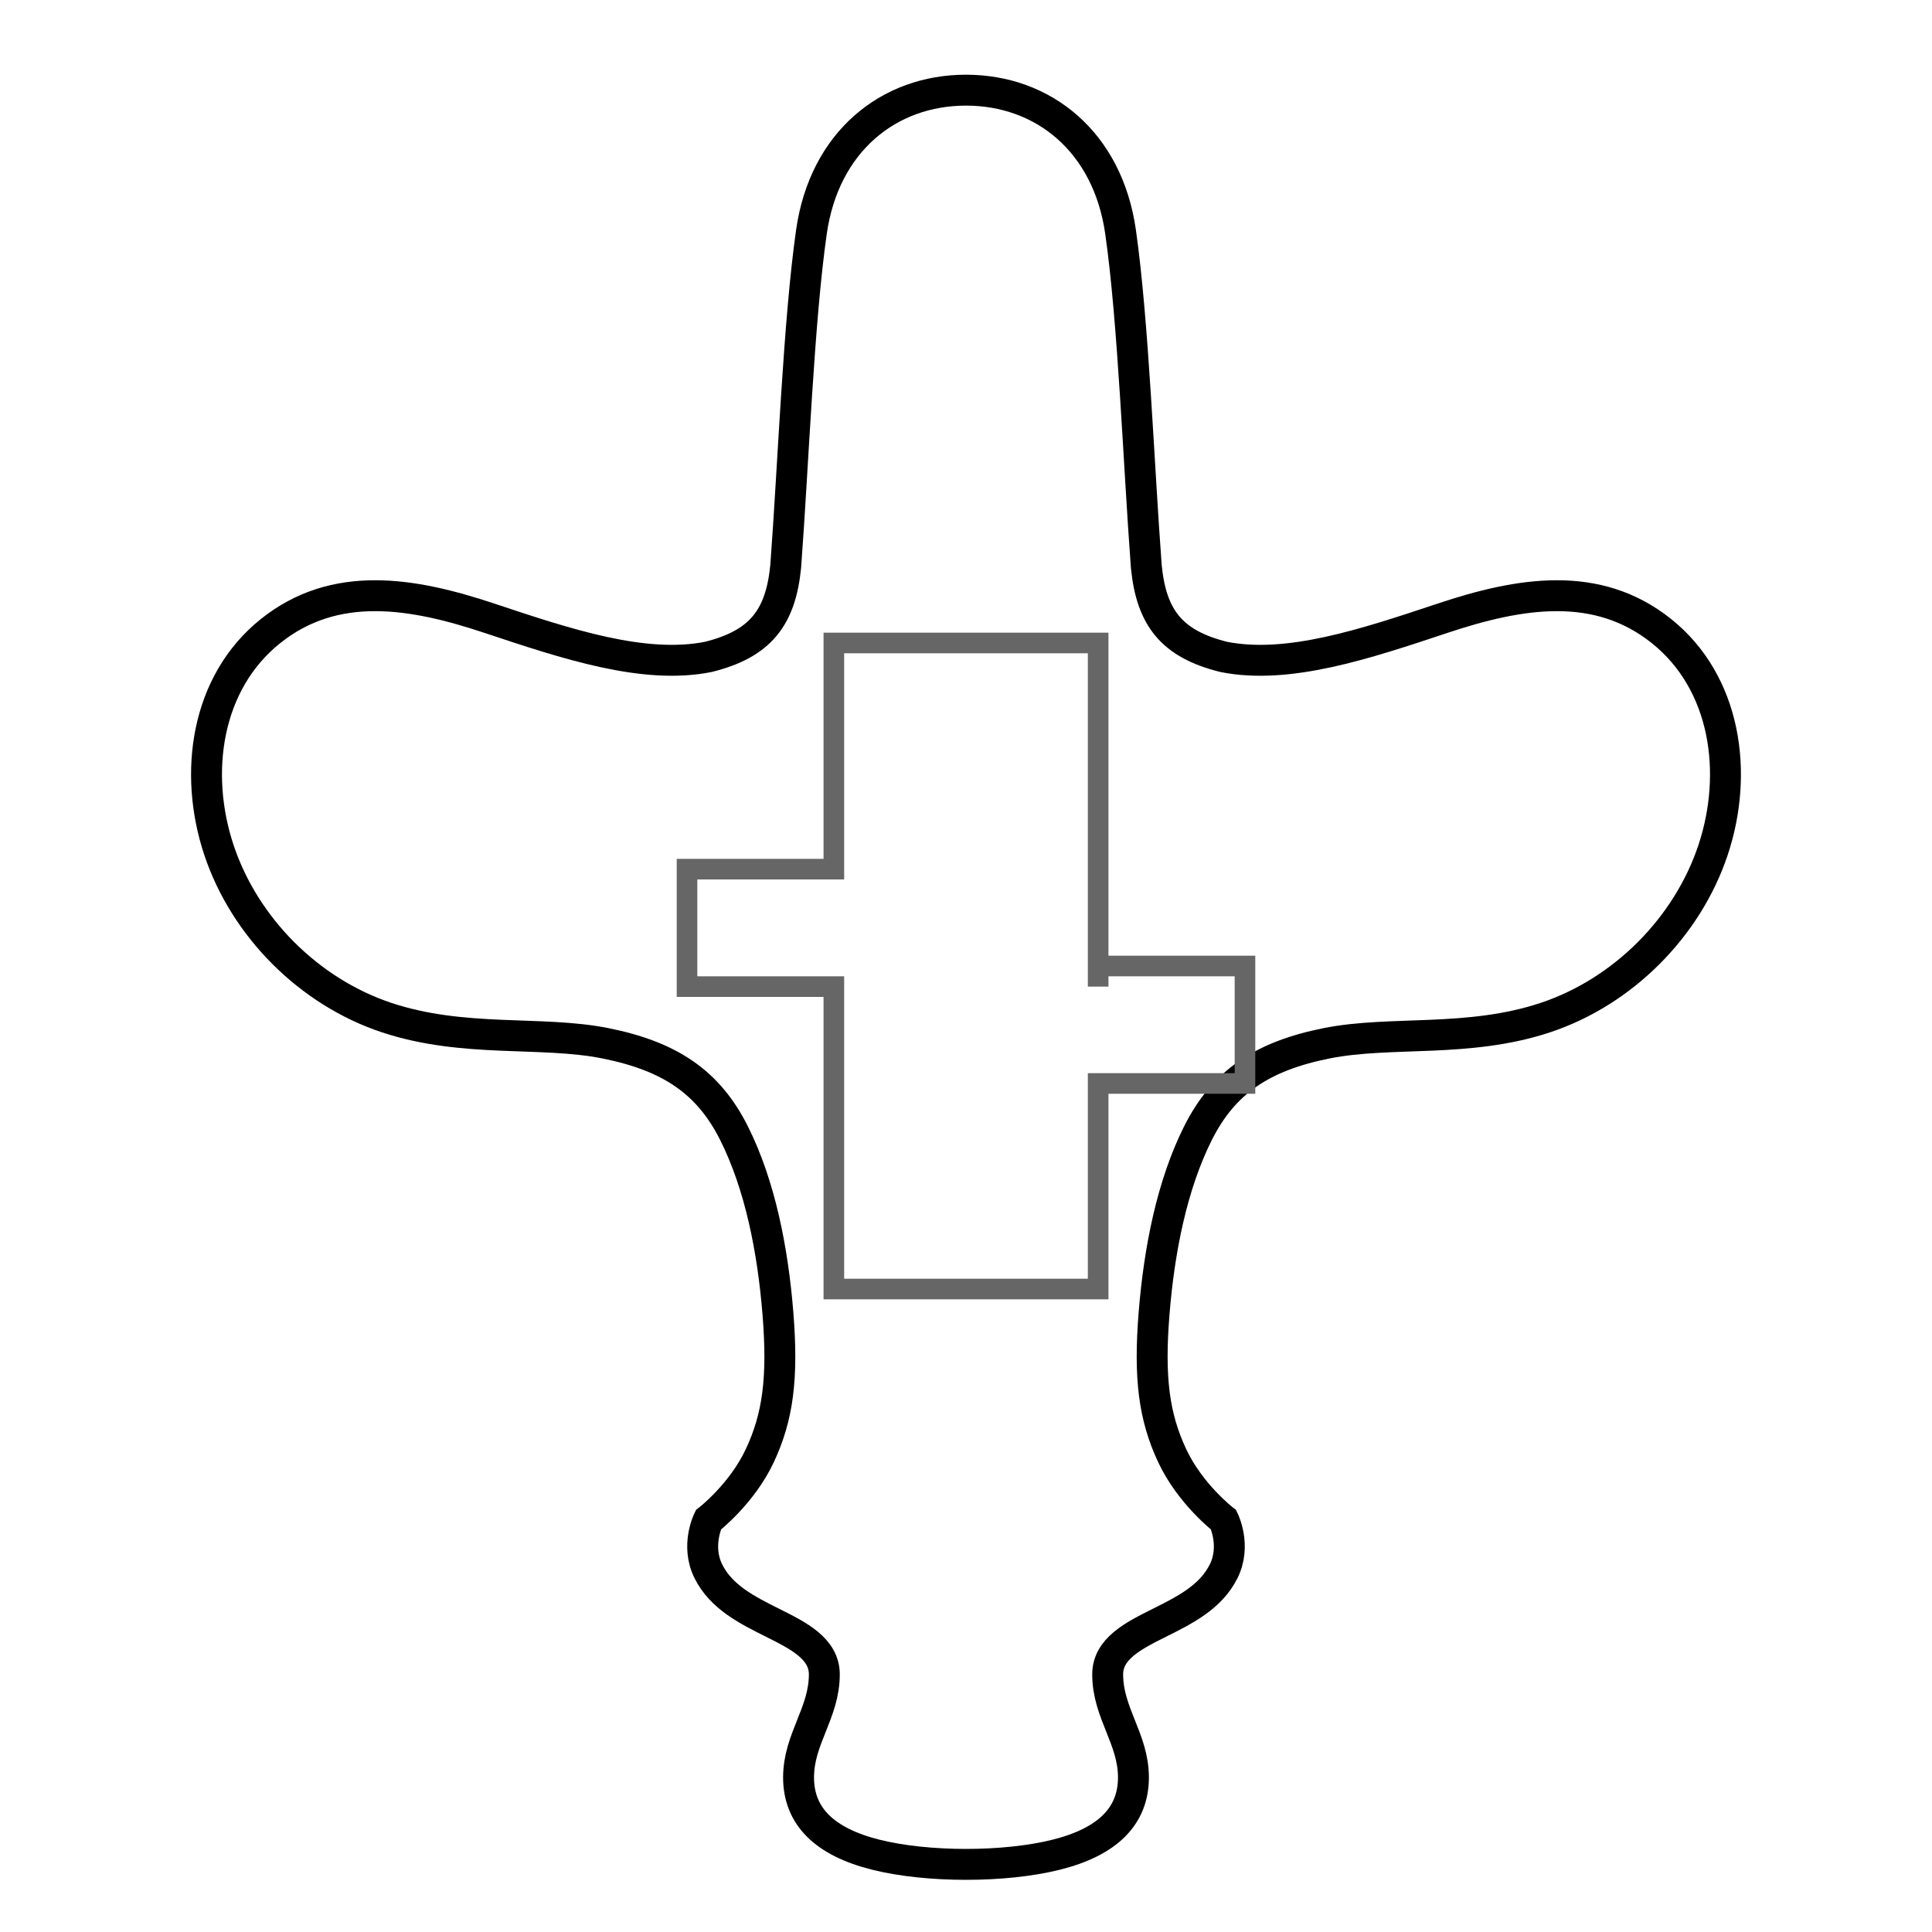
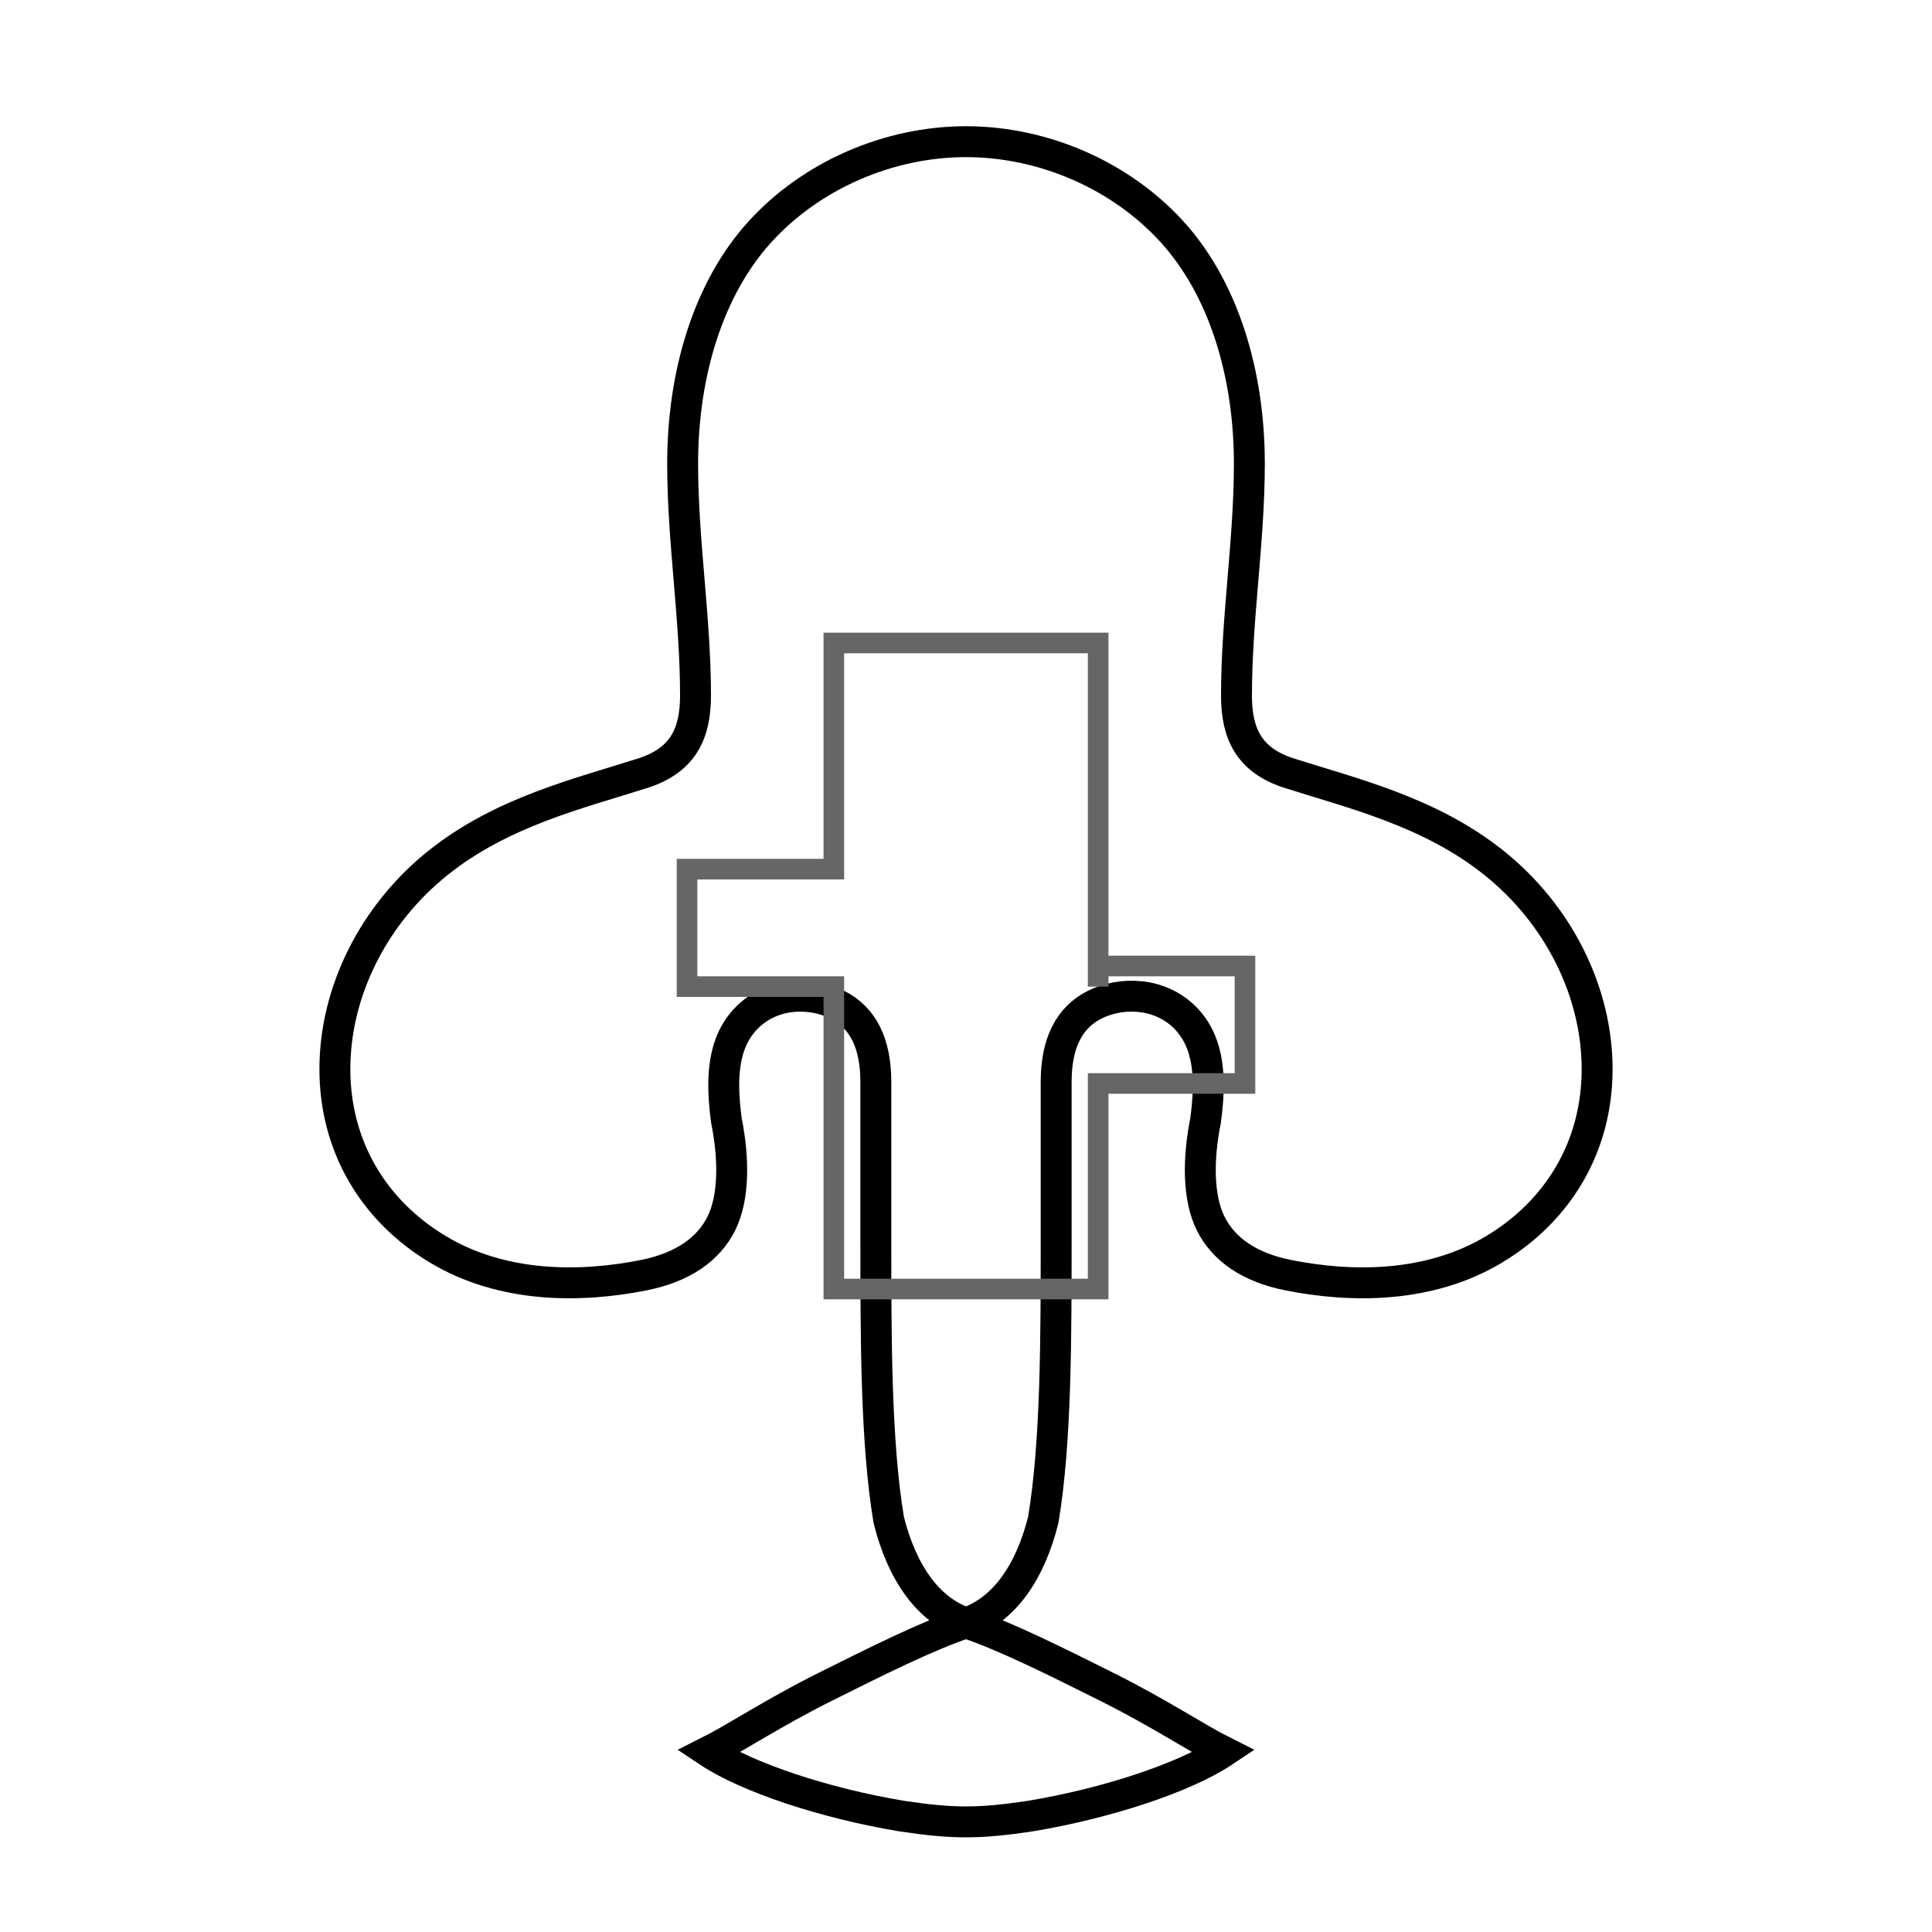
<svg xmlns="http://www.w3.org/2000/svg" width="75.0mm" height="75.0mm" viewBox="0 0 75.0 75.0">
  <rect width="75.0mm" height="75.0mm" fill="white" />
  <g id="outer">
-     <path id="outer_contour" d="M 37.5,3.5 C 40.5,3.5 43.0,5.5 43.5,9.0 C 44.0,12.5 44.2,18.0 44.5,22.0 C 44.7,24.0 45.5,25.0 47.5,25.5 C 50.0,26.0 53.0,25.0 56.0,24.0 C 59.0,23.0 62.0,22.5 64.5,24.5 C 67.0,26.5 67.5,30.0 66.5,33.0 C 65.5,36.0 63.0,38.5 60.0,39.5 C 57.0,40.5 54.0,40.0 51.5,40.5 C 49.0,41.0 47.5,42.0 46.5,44.0 C 45.5,46.0 45.0,48.5 44.8,51.0 C 44.6,53.5 44.8,55.0 45.5,56.5 C 46.2,58.0 47.5,59.0 47.5,59.0 C 47.5,59.0 48.0,60.0 47.5,61.0 C 47.0,62.0 46.0,62.5 45.0,63.0 C 44.0,63.5 43.0,64.0 43.0,65.0 C 43.0,66.5 44.0,67.5 44.0,69.0 C 44.0,70.5 43.0,71.5 41.0,72.0 C 39.0,72.5 36.0,72.5 34.0,72.0 C 32.0,71.5 31.0,70.5 31.0,69.0 C 31.0,67.5 32.0,66.5 32.0,65.0 C 32.0,64.0 31.0,63.5 30.0,63.0 C 29.0,62.5 28.0,62.0 27.5,61.0 C 27.0,60.0 27.5,59.0 27.5,59.0 C 27.5,59.0 28.8,58.0 29.5,56.5 C 30.2,55.0 30.4,53.5 30.2,51.0 C 30.0,48.5 29.5,46.0 28.5,44.0 C 27.5,42.0 26.0,41.0 23.5,40.5 C 21.0,40.0 18.0,40.5 15.0,39.5 C 12.0,38.5 9.5,36.0 8.5,33.0 C 7.5,30.0 8.0,26.5 10.5,24.5 C 13.0,22.5 16.0,23.0 19.0,24.0 C 22.0,25.0 25.0,26.0 27.5,25.5 C 29.5,25.0 30.3,24.0 30.5,22.0 C 30.8,18.0 31.0,12.5 31.5,9.0 C 32.0,5.5 34.5,3.5 37.5,3.5 Z" fill="none" stroke="#000000" stroke-width="1.2" />
+     <path id="outer_contour" d="M 37.5,5.5 C 40.5,5.5 43.5,6.8 45.5,9.0 C 47.5,11.2 48.5,14.5 48.5,18.0 C 48.5,21.0 48.0,24.0 48.0,27.0 C 48.0,28.5 48.5,29.5 50.0,30.0 C 52.5,30.8 55.5,31.5 58.0,33.5 C 60.5,35.5 62.0,38.5 62.0,41.5 C 62.0,44.5 60.5,47.0 58.0,48.5 C 55.5,50.0 52.5,50.0 50.0,49.5 C 48.5,49.2 47.5,48.5 47.0,47.5 C 46.5,46.5 46.5,45.0 46.8,43.5 C 47.0,42.0 47.0,40.5 46.0,39.5 C 45.0,38.5 43.5,38.5 42.5,39.0 C 41.5,39.5 41.0,40.5 41.0,42.0 C 41.0,44.0 41.0,46.0 41.0,48.0 C 41.0,52.0 41.0,56.0 40.5,59.0 C 40.0,61.0 39.0,62.5 37.5,63.0 C 36.0,62.5 35.0,61.0 34.5,59.0 C 34.0,56.0 34.0,52.0 34.0,48.0 C 34.0,46.0 34.0,44.0 34.0,42.0 C 34.0,40.5 33.5,39.5 32.5,39.0 C 31.5,38.5 30.0,38.5 29.0,39.5 C 28.0,40.5 28.0,42.0 28.2,43.5 C 28.5,45.0 28.5,46.5 28.0,47.5 C 27.5,48.5 26.5,49.2 25.0,49.5 C 22.5,50.0 19.5,50.0 17.0,48.5 C 14.5,47.0 13.0,44.5 13.0,41.5 C 13.0,38.5 14.5,35.5 17.0,33.5 C 19.5,31.5 22.5,30.8 25.0,30.0 C 26.5,29.5 27.0,28.5 27.0,27.0 C 27.0,24.0 26.5,21.0 26.5,18.0 C 26.5,14.5 27.5,11.2 29.5,9.0 C 31.5,6.8 34.5,5.5 37.5,5.5 Z M 37.5,63.0 C 36.0,63.5 34.0,64.5 32.0,65.5 C 30.0,66.5 28.5,67.5 27.5,68.0 C 29.0,69.0 32.0,70.0 35.0,70.5 C 37.0,70.8 38.0,70.8 40.0,70.5 C 43.0,70.0 46.0,69.0 47.5,68.0 C 46.5,67.5 45.0,66.5 43.0,65.5 C 41.0,64.5 39.0,63.5 37.5,63.0 Z" fill="none" stroke="#000000" stroke-width="1.2" />
  </g>
  <g id="stamp">
    <path id="stamp_outline" d="M 32.37,50.04 L 42.63,50.04 L 42.63,42.06 L 48.33,42.06 L 48.33,37.50 L 42.63,37.50 L 42.63,38.30 L 42.63,24.96 L 32.37,24.96 L 32.37,33.74 L 26.67,33.74 L 26.67,38.30 L 32.37,38.30 L 32.37,50.04 Z" fill="none" stroke="#666666" stroke-width="0.8" />
  </g>
</svg>
